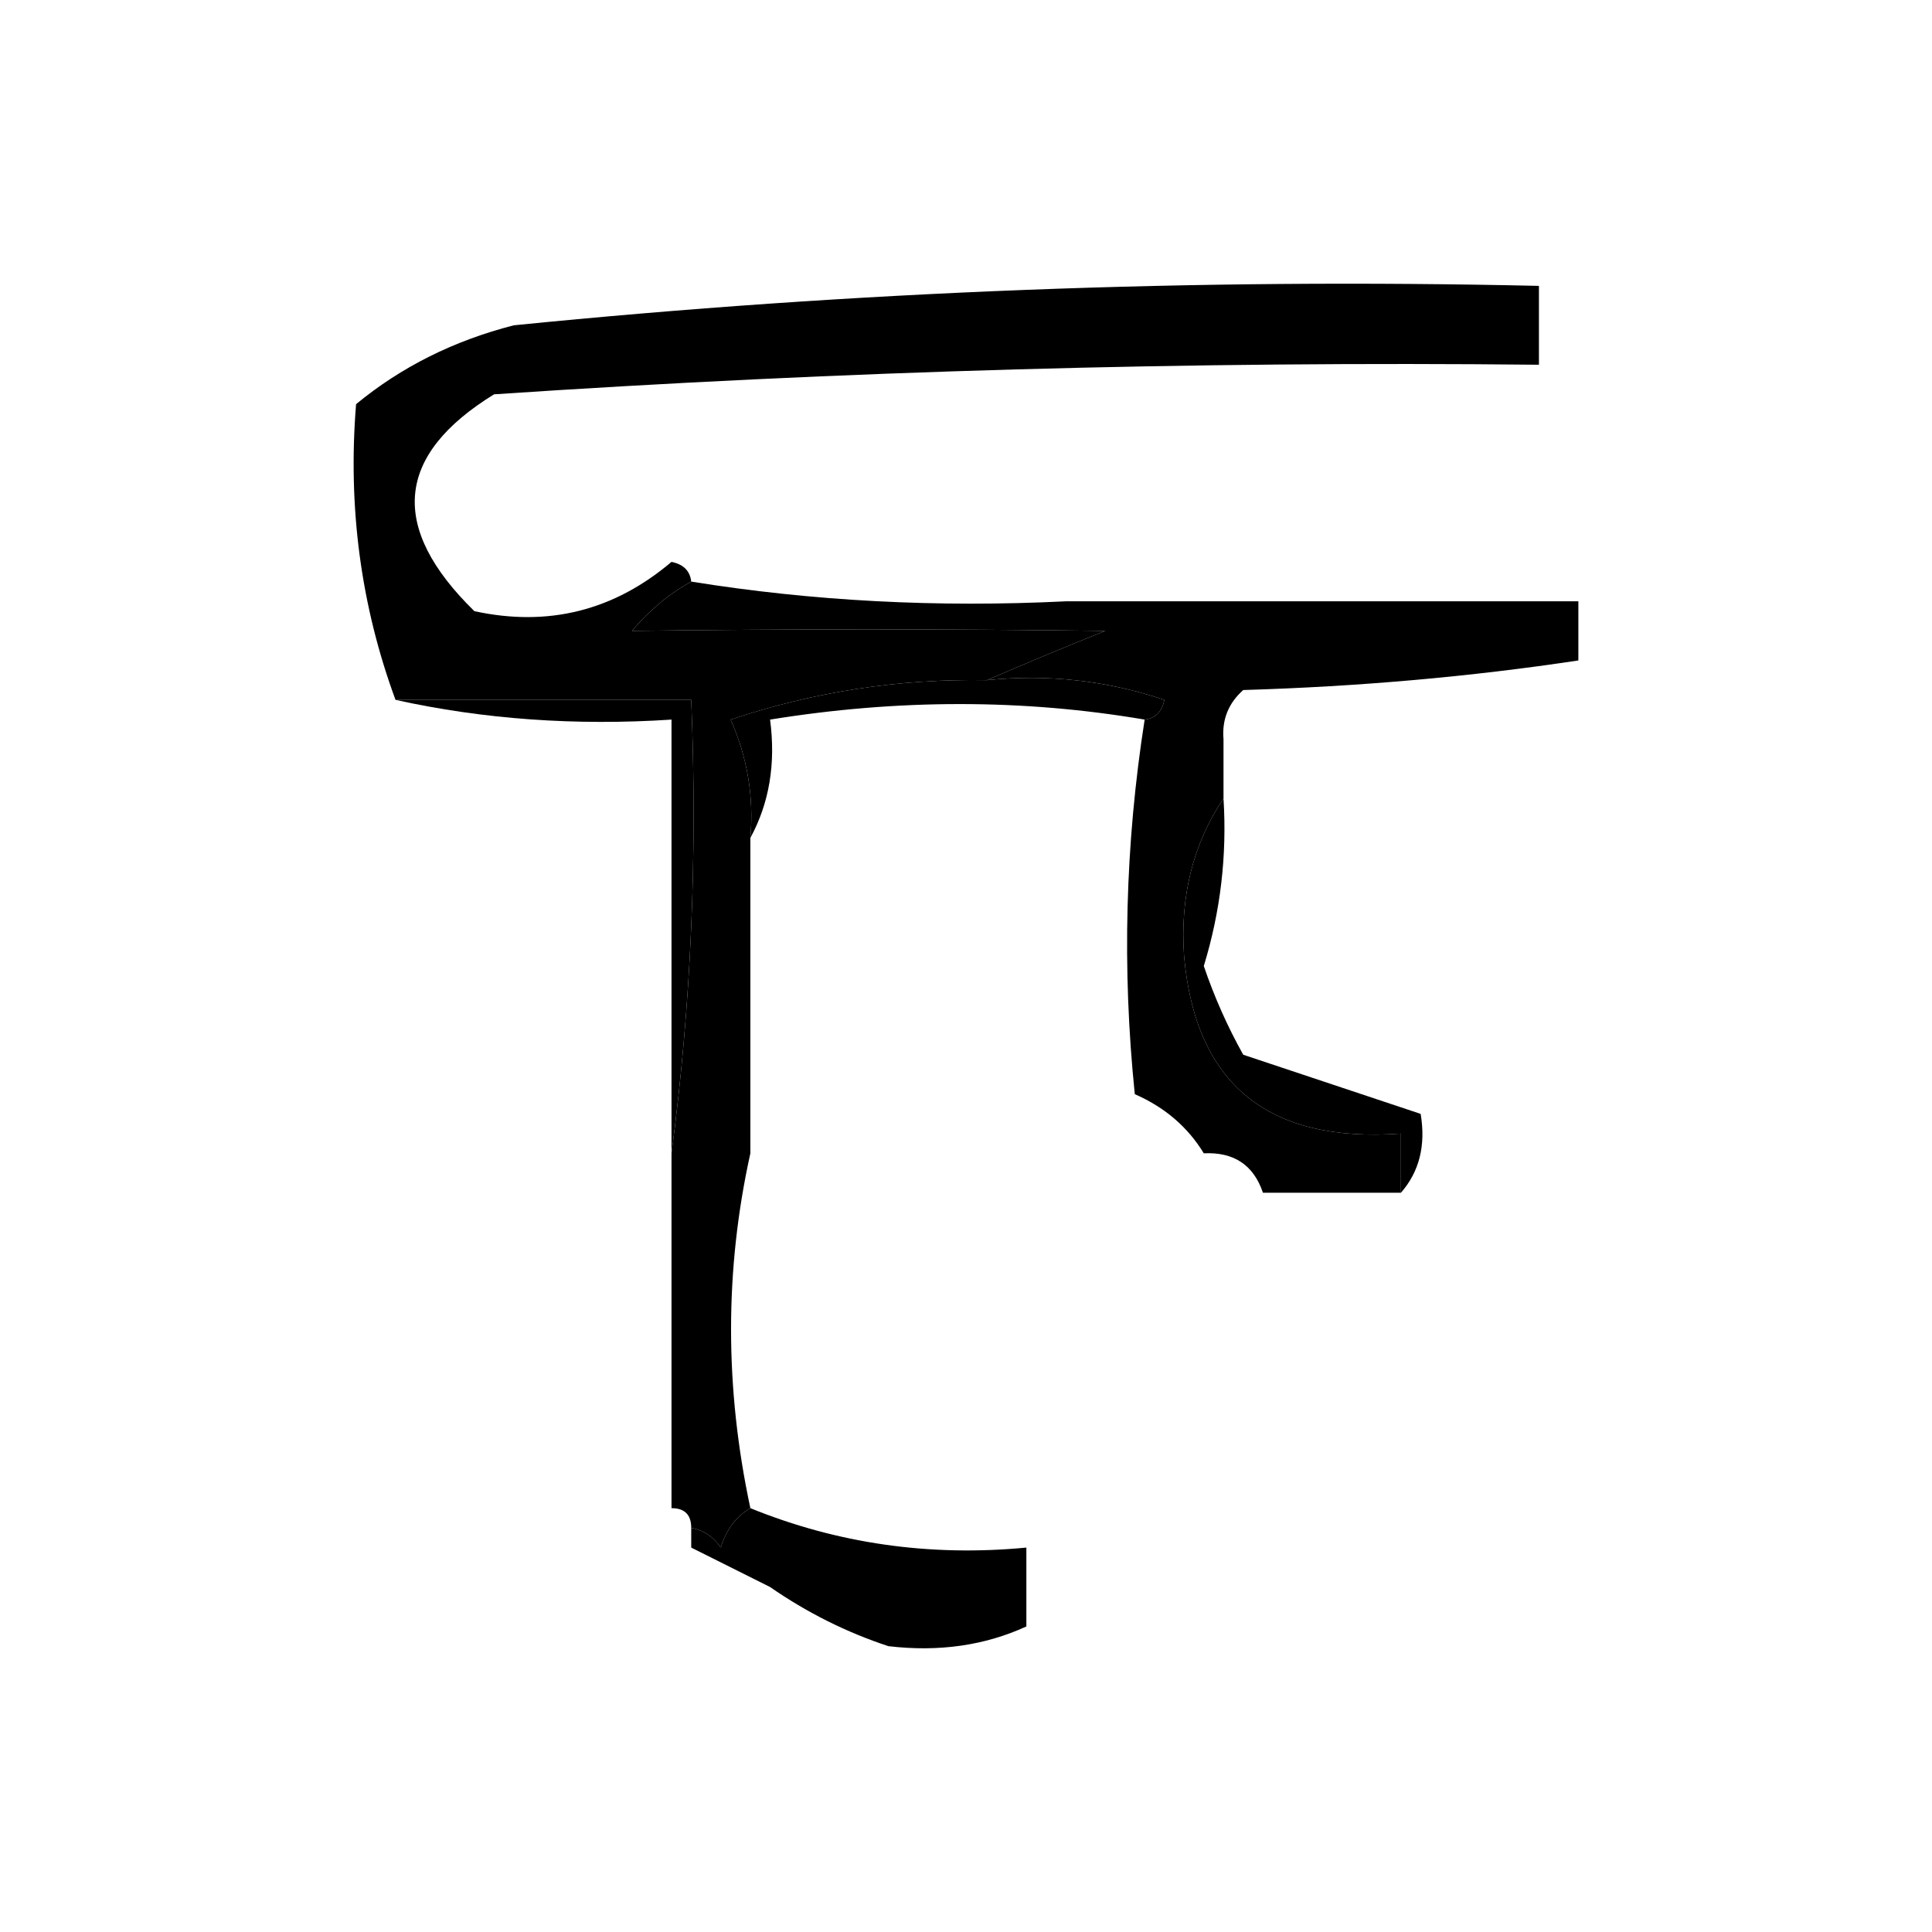
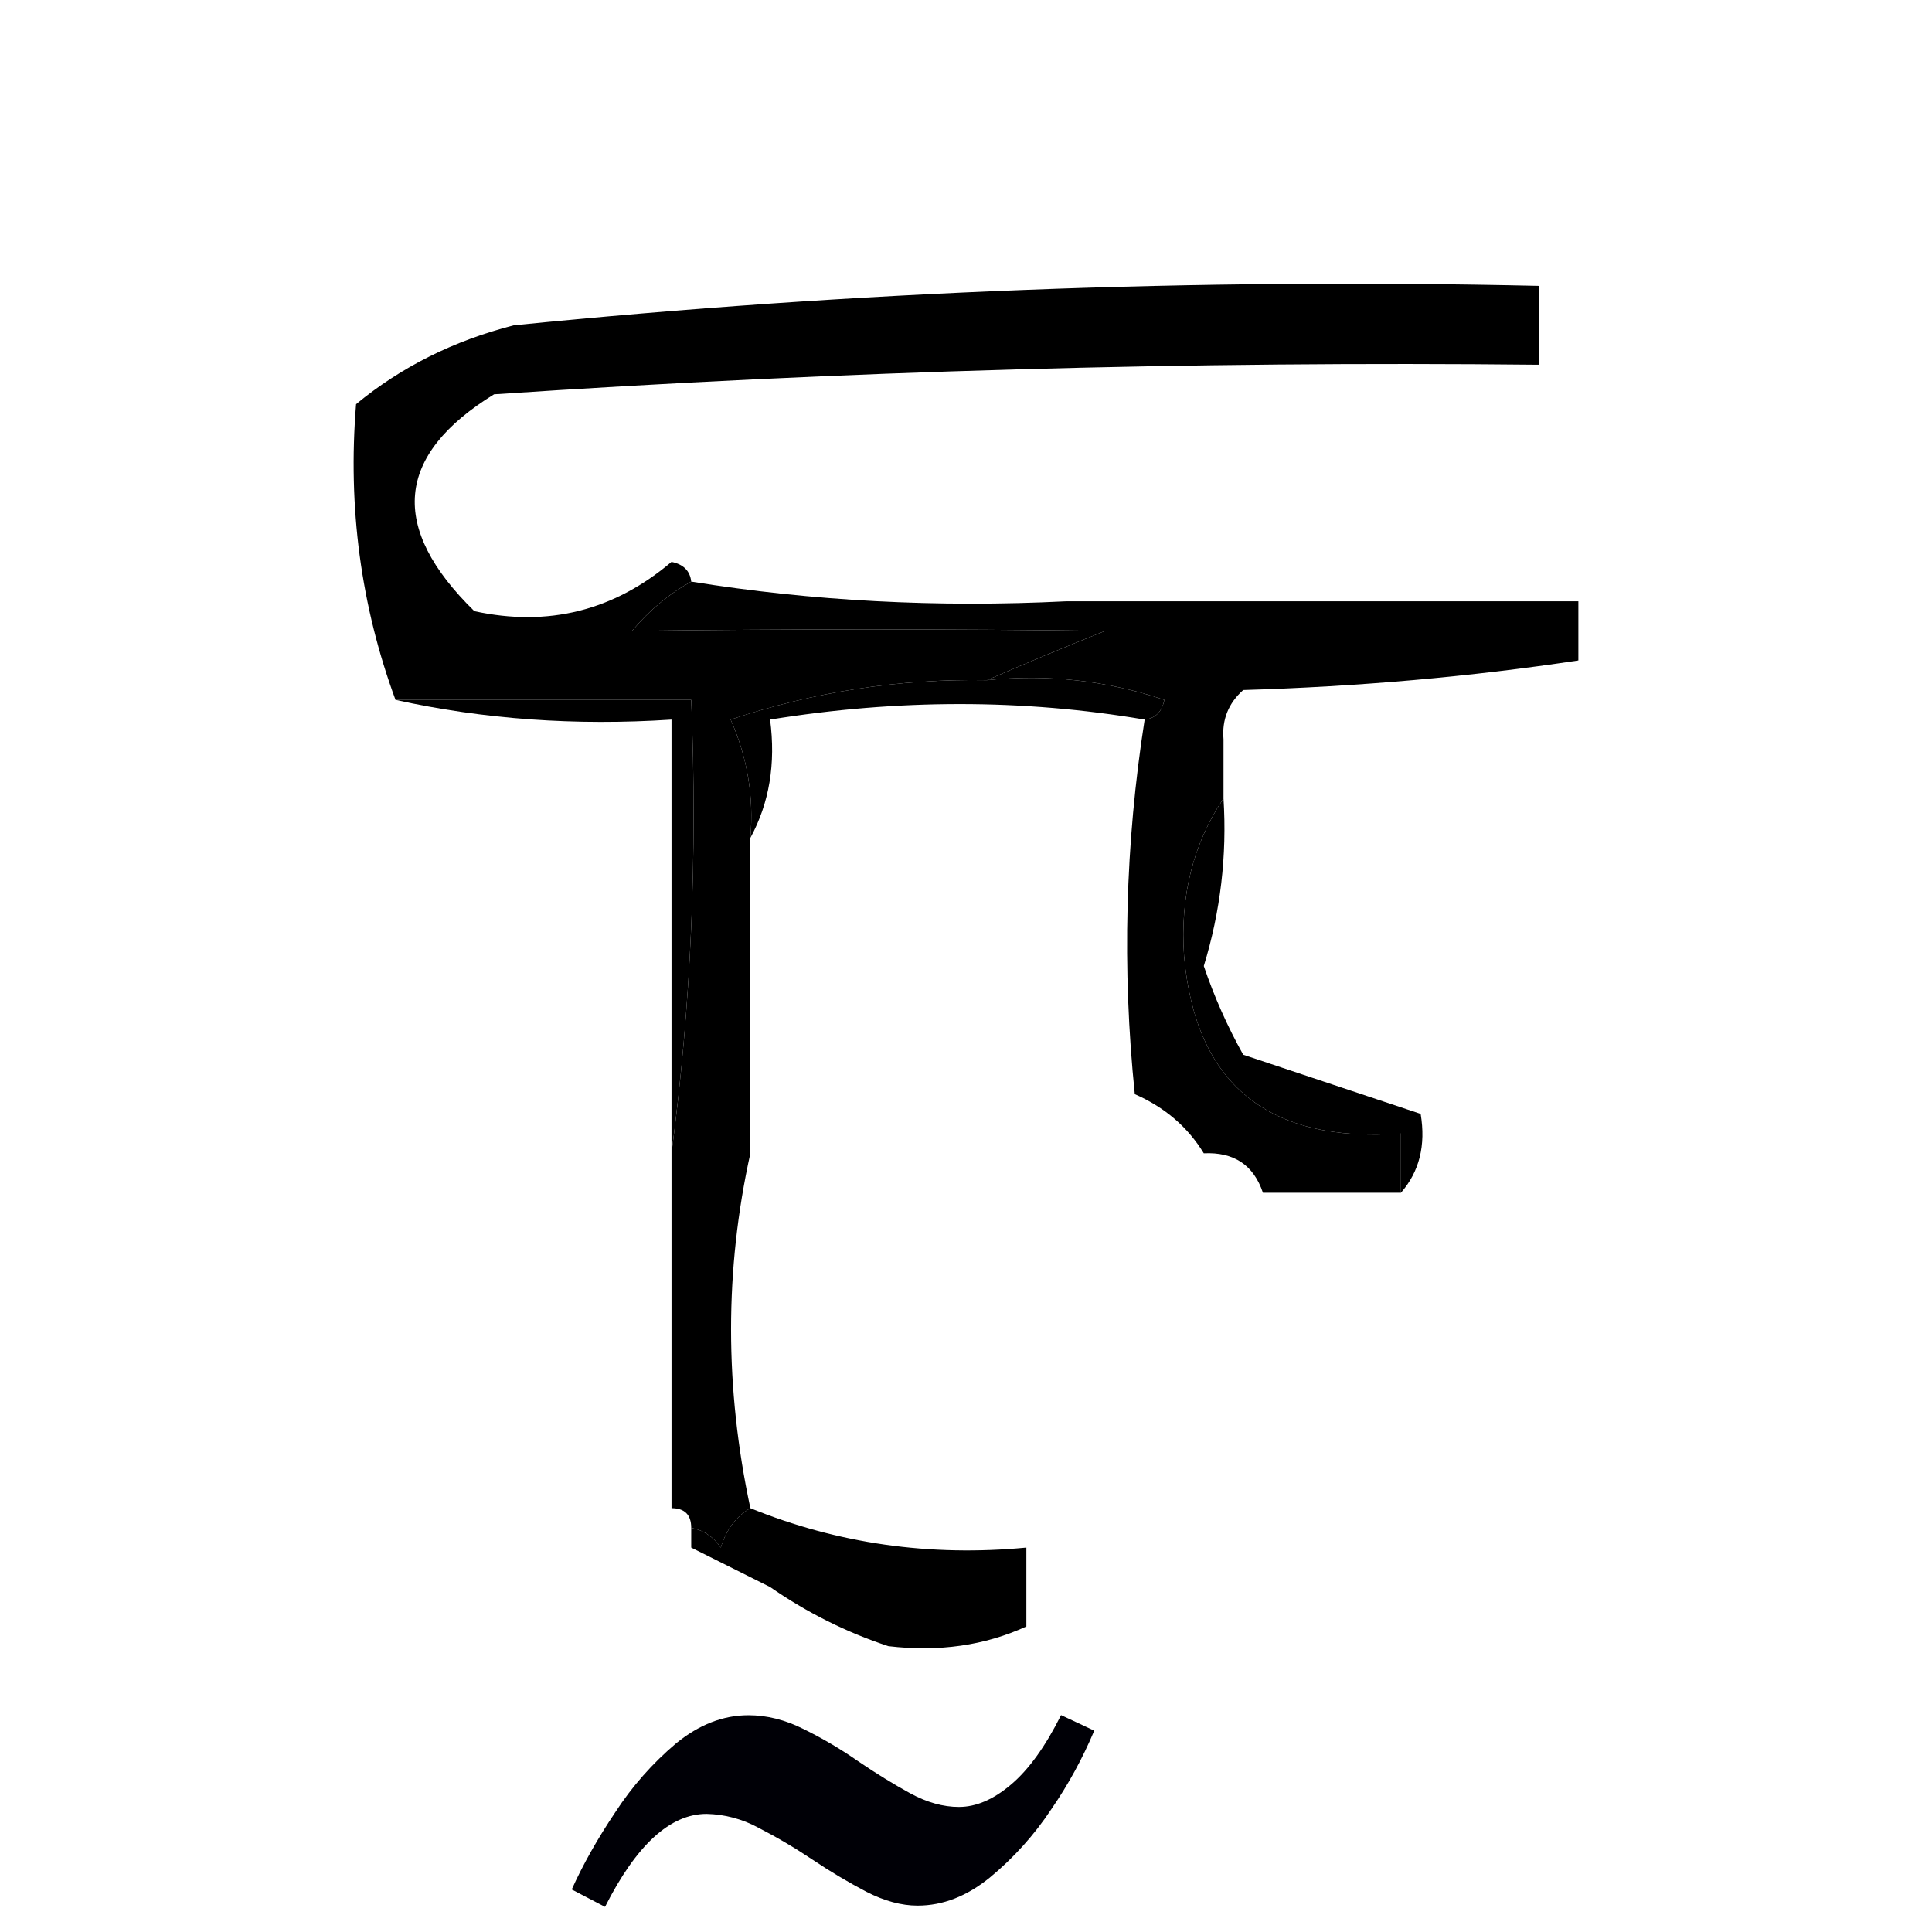
<svg xmlns="http://www.w3.org/2000/svg" version="1.1" width="98.0" height="98.0" viewBox="-0.938 -131.391 98.0 98.0" id="svg1">
  <defs id="defs1" />
  <g id="pe" transform="translate(-607.3759,-532.3898)">
    <g id="g498" style="fill:#000000">
      <path style="opacity:1;fill:#000000" fill="#231f31" d="m 684.5,419.5 c -17.686,-0.185 -35.353,0.315 -53,1.5 -5.008,3.085 -5.342,6.752 -1,11 3.742,0.812 7.076,-0.022 10,-2.5 0.607,0.124 0.94,0.457 1,1 -1.127,0.622 -2.127,1.455 -3,2.5 7.996,-0.102 15.996,-0.102 24,0 -2.111,0.845 -4.111,1.678 -6,2.5 -4.45,-0.079 -8.783,0.588 -13,2 0.848,1.909 1.182,3.909 1,6 0,5.333 0,10.667 0,16 -1.306,5.901 -1.306,11.901 0,18 -0.722,0.418 -1.222,1.084 -1.5,2 -0.383,-0.556 -0.883,-0.889 -1.5,-1 0,-0.667 -0.333,-1 -1,-1 0,-6 0,-12 0,-18 0.992,-7.482 1.325,-15.148 1,-23 -5,0 -10,0 -15,0 -1.758,-4.772 -2.425,-9.772 -2,-15 2.289,-1.887 4.955,-3.221 8,-4 17.251,-1.728 34.585,-2.395 52,-2 0,1.333 0,2.667 0,4 z" id="path498" />
    </g>
    <g id="g523" style="fill:#000000">
      <path style="opacity:1;fill:#000000" fill="#252331" d="m 641.5,430.5 c 6.145,0.99 12.478,1.323 19,1 8.667,0 17.333,0 26,0 0,1 0,2 0,3 -5.485,0.827 -11.152,1.327 -17,1.5 -0.752,0.671 -1.086,1.504 -1,2.5 0,1 0,2 0,3 -1.547,2.307 -2.213,4.973 -2,8 0.579,6.487 4.246,9.487 11,9 0,1 0,2 0,3 -2.333,0 -4.667,0 -7,0 -0.473,-1.406 -1.473,-2.073 -3,-2 -0.815,-1.337 -1.982,-2.337 -3.5,-3 -0.653,-6.362 -0.487,-12.695 0.5,-19 0.543,-0.06 0.876,-0.393 1,-1 -2.928,-0.984 -5.928,-1.317 -9,-1 1.889,-0.822 3.889,-1.655 6,-2.5 -8.004,-0.102 -16.004,-0.102 -24,0 0.873,-1.045 1.873,-1.878 3,-2.5 z" id="path523" />
    </g>
    <g id="g536" style="fill:#000000">
      <path style="opacity:1;fill:#000000" fill="#7a777e" d="m 656.5,435.5 c 3.072,-0.317 6.072,0.016 9,1 -0.124,0.607 -0.457,0.94 -1,1 -6.174,-1.05 -12.507,-1.05 -19,0 0.295,2.235 -0.039,4.235 -1,6 0.182,-2.091 -0.152,-4.091 -1,-6 4.217,-1.412 8.55,-2.079 13,-2 z" id="path536" />
    </g>
    <g id="g586" style="fill:#000000">
      <path style="opacity:1;fill:#000000" fill="#5e5c65" d="m 626.5,436.5 c 5,0 10,0 15,0 0.325,7.852 -0.008,15.518 -1,23 0,-7.333 0,-14.667 0,-22 -4.863,0.319 -9.53,-0.014 -14,-1 z" id="path586" />
    </g>
    <g id="g595" style="fill:#000000">
      <path style="opacity:1;fill:#000000" fill="#7c797c" d="m 668.5,441.5 c 0.181,2.897 -0.152,5.73 -1,8.5 0.529,1.559 1.196,3.059 2,4.5 3.044,1.015 6.044,2.015 9,3 0.268,1.599 -0.066,2.932 -1,4 0,-1 0,-2 0,-3 -6.754,0.487 -10.421,-2.513 -11,-9 -0.213,-3.027 0.453,-5.693 2,-8 z" id="path595" />
    </g>
    <g id="g636" style="fill:#000000">
      <path style="opacity:1;fill:#000000" fill="#24222b" d="m 644.5,477.5 c 4.433,1.801 9.1,2.467 14,2 0,1.333 0,2.667 0,4 -2.107,0.968 -4.441,1.302 -7,1 -2.129,-0.703 -4.129,-1.703 -6,-3 -1.333,-0.667 -2.667,-1.333 -4,-2 0,-0.333 0,-0.667 0,-1 0.617,0.111 1.117,0.444 1.5,1 0.278,-0.916 0.778,-1.582 1.5,-2 z" id="path636" />
    </g>
  </g>
  <path d="m 21.397,426.996 a 22.164,22.164 0 0 1 -2.181,3.989 15.791,15.791 0 0 1 -3.114,3.461 c -1.166,0.948 -2.383,1.425 -3.668,1.425 -0.813,0 -1.679,-0.233 -2.59,-0.699 a 29.775,29.775 0 0 1 -2.73,-1.627 27.718,27.718 0 0 0 -2.767,-1.632 5.761,5.761 0 0 0 -2.616,-0.694 c -1.844,0 -3.559,1.57 -5.15,4.715 l -1.689,-0.881 c 0.565,-1.254 1.3,-2.565 2.212,-3.922 a 15.905,15.905 0 0 1 3.083,-3.492 c 1.166,-0.948 2.383,-1.425 3.668,-1.425 0.933,0 1.865,0.233 2.793,0.699 0.948,0.466 1.87,1.005 2.761,1.627 0.912,0.622 1.798,1.166 2.647,1.632 0.855,0.466 1.679,0.694 2.476,0.694 0.87,0 1.751,-0.378 2.642,-1.135 0.896,-0.756 1.741,-1.927 2.539,-3.523 z" style="font-style:normal;font-variant:normal;font-weight:400;font-stretch:normal;font-size:11.5px;line-height:0;font-family:'Gentium Book Plus';-inkscape-font-specification:'Gentium Book Plus';font-variant-ligatures:normal;font-variant-caps:normal;font-variant-numeric:normal;font-feature-settings:normal;text-align:start;writing-mode:lr-tb;text-anchor:start;fill:#000006;fill-opacity:1;stroke:none;stroke-width:0.777;stroke-linecap:square;stroke-linejoin:bevel;stroke-miterlimit:4;stroke-dasharray:none;stroke-dashoffset:0;stroke-opacity:1;paint-order:markers stroke fill" id="path1" />
+   <path d="m 54.568,-43.604 a 22.164,22.164 0 0 1 -2.181,3.989 15.791,15.791 0 0 1 -3.114,3.461 c -1.166,0.948 -2.383,1.425 -3.668,1.425 -0.813,0 -1.679,-0.233 -2.59,-0.699 a 29.775,29.775 0 0 1 -2.73,-1.627 27.718,27.718 0 0 0 -2.767,-1.632 5.761,5.761 0 0 0 -2.616,-0.694 c -1.844,0 -3.559,1.57 -5.15,4.715 l -1.689,-0.881 c 0.565,-1.254 1.3,-2.565 2.212,-3.922 a 15.905,15.905 0 0 1 3.083,-3.492 c 1.166,-0.948 2.383,-1.425 3.668,-1.425 0.933,0 1.865,0.233 2.793,0.699 0.948,0.466 1.87,1.005 2.761,1.627 0.912,0.622 1.798,1.166 2.647,1.632 0.855,0.466 1.679,0.694 2.476,0.694 0.87,0 1.751,-0.378 2.642,-1.135 0.896,-0.756 1.741,-1.927 2.539,-3.523 z" style="font-style:normal;font-variant:normal;font-weight:400;font-stretch:normal;font-size:11.5px;line-height:0;font-family:'Gentium Book Plus';-inkscape-font-specification:'Gentium Book Plus';font-variant-ligatures:normal;font-variant-caps:normal;font-variant-numeric:normal;font-feature-settings:normal;text-align:start;writing-mode:lr-tb;text-anchor:start;fill:#000006;fill-opacity:1;stroke:none;stroke-width:0.777;stroke-linecap:square;stroke-linejoin:bevel;stroke-miterlimit:4;stroke-dasharray:none;stroke-dashoffset:0;stroke-opacity:1;paint-order:markers stroke fill" id="path1-7" />
</svg>
